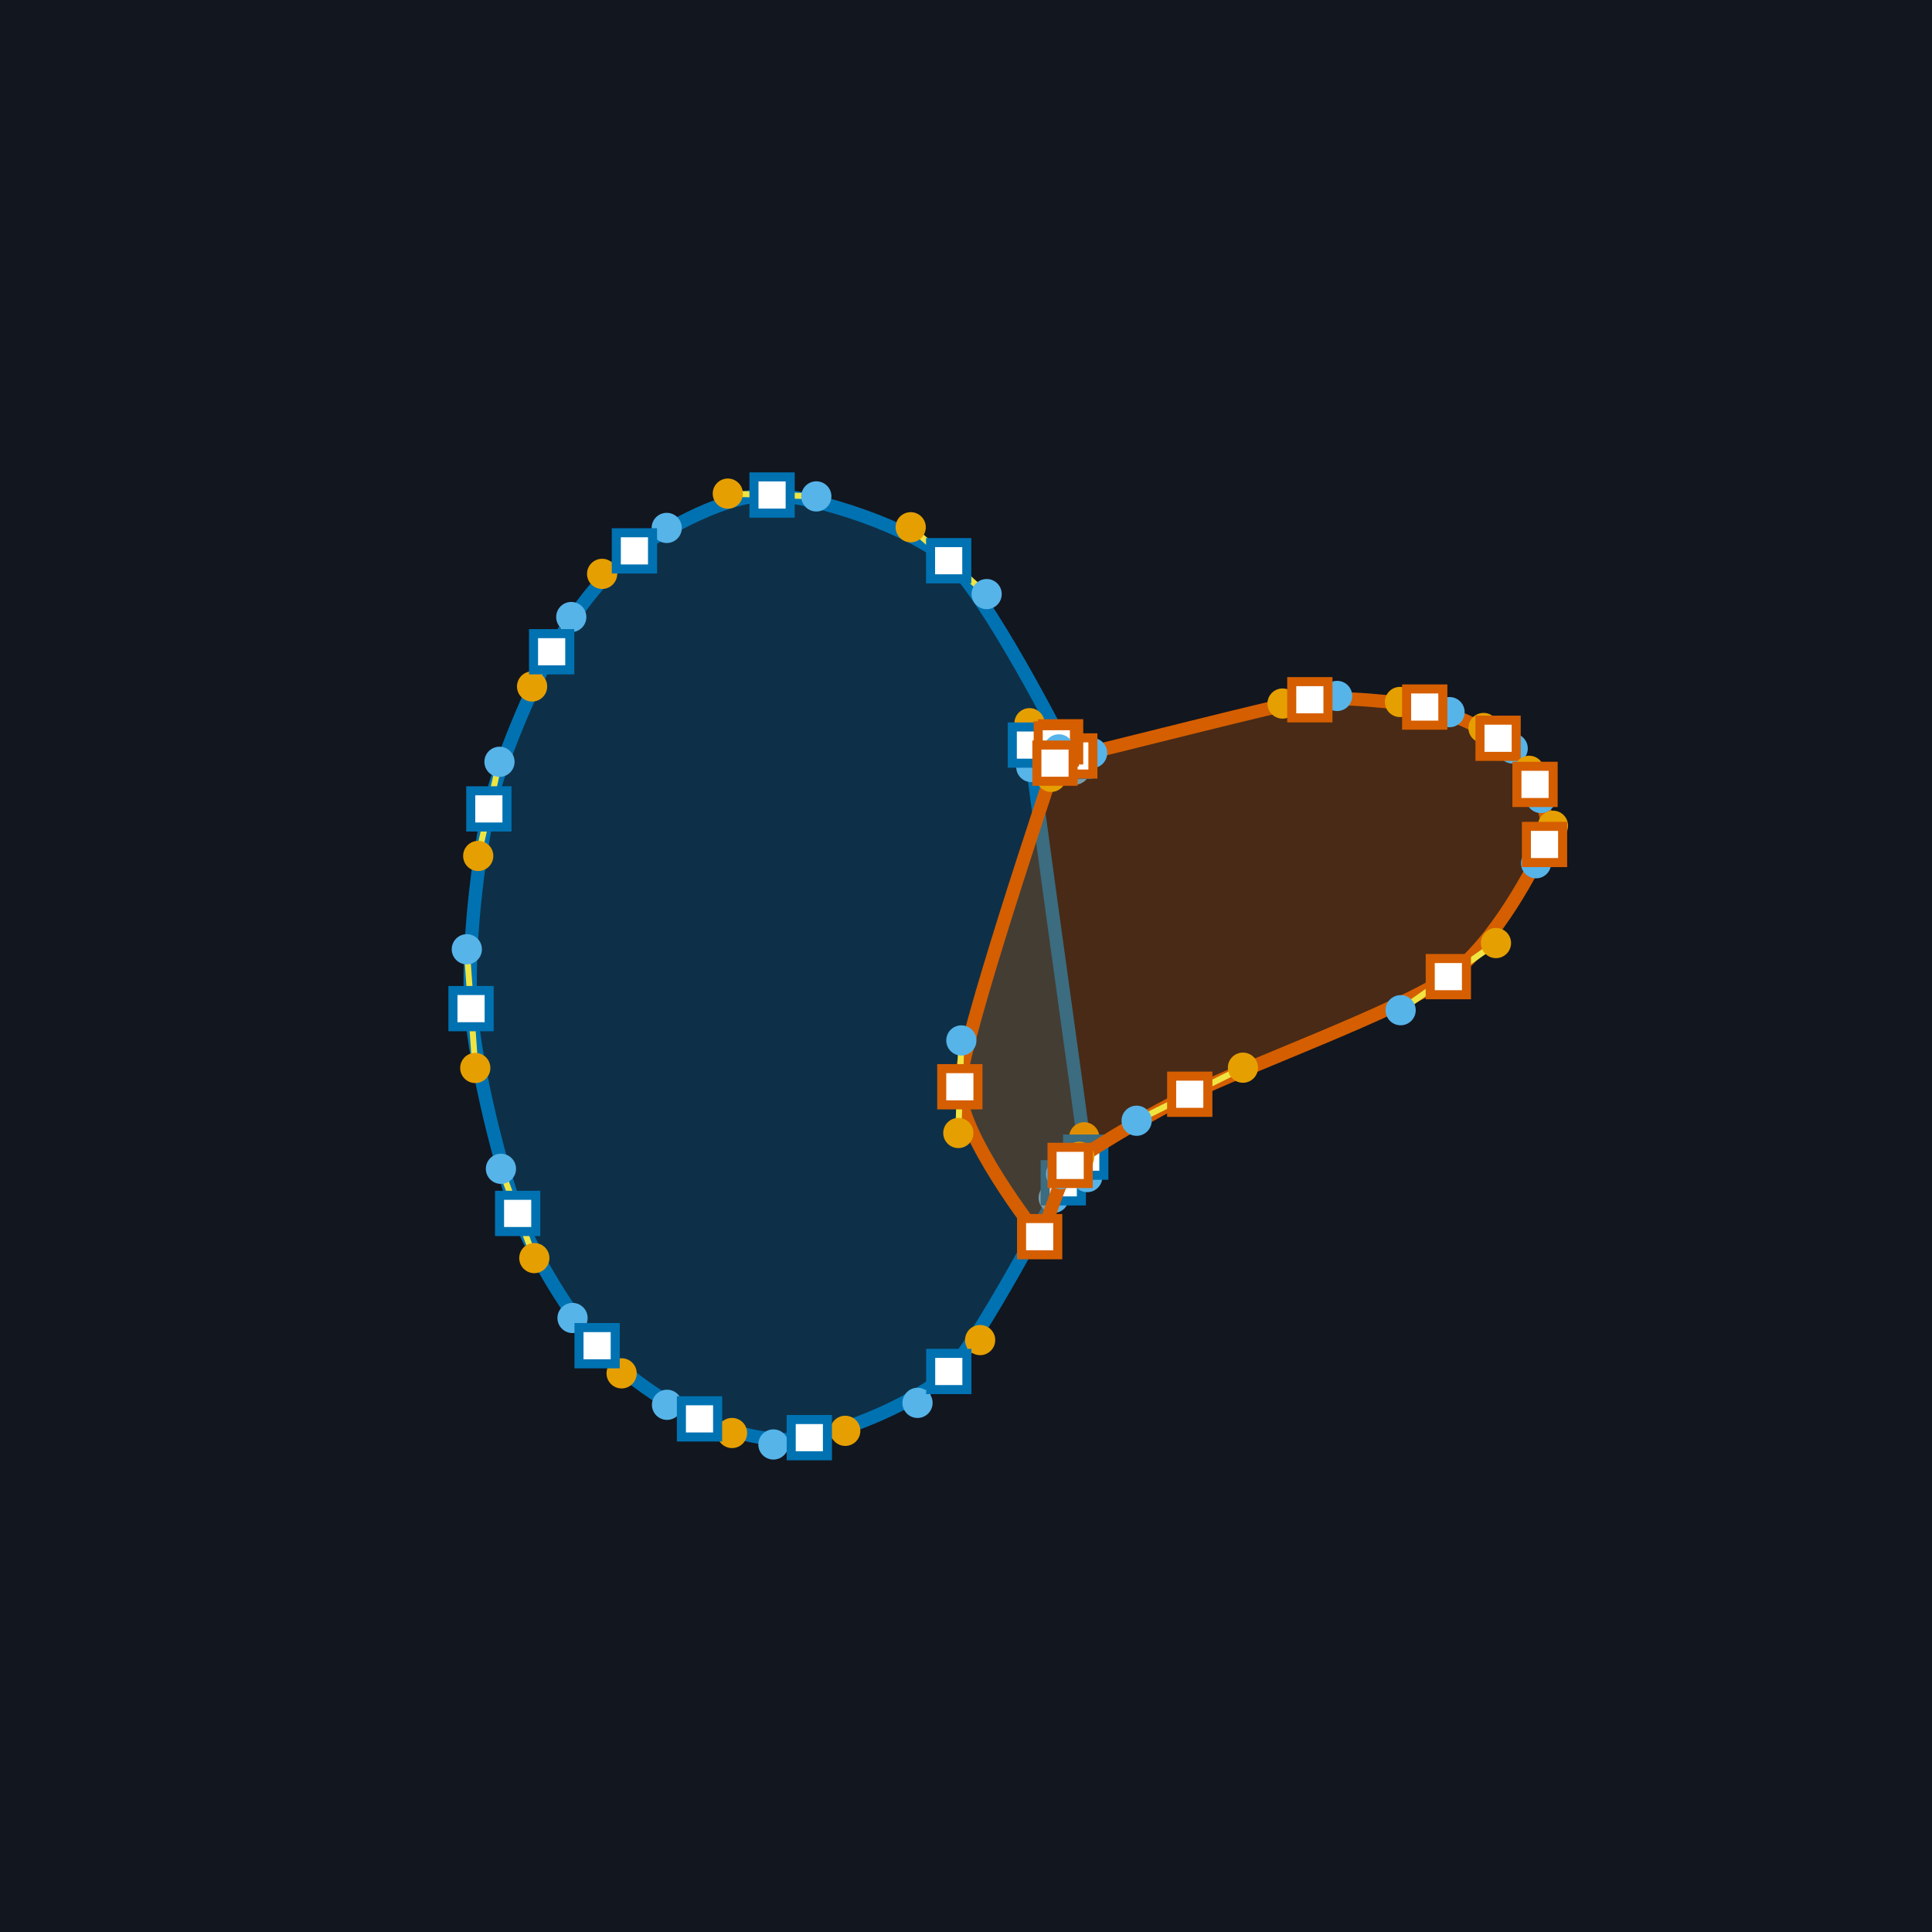
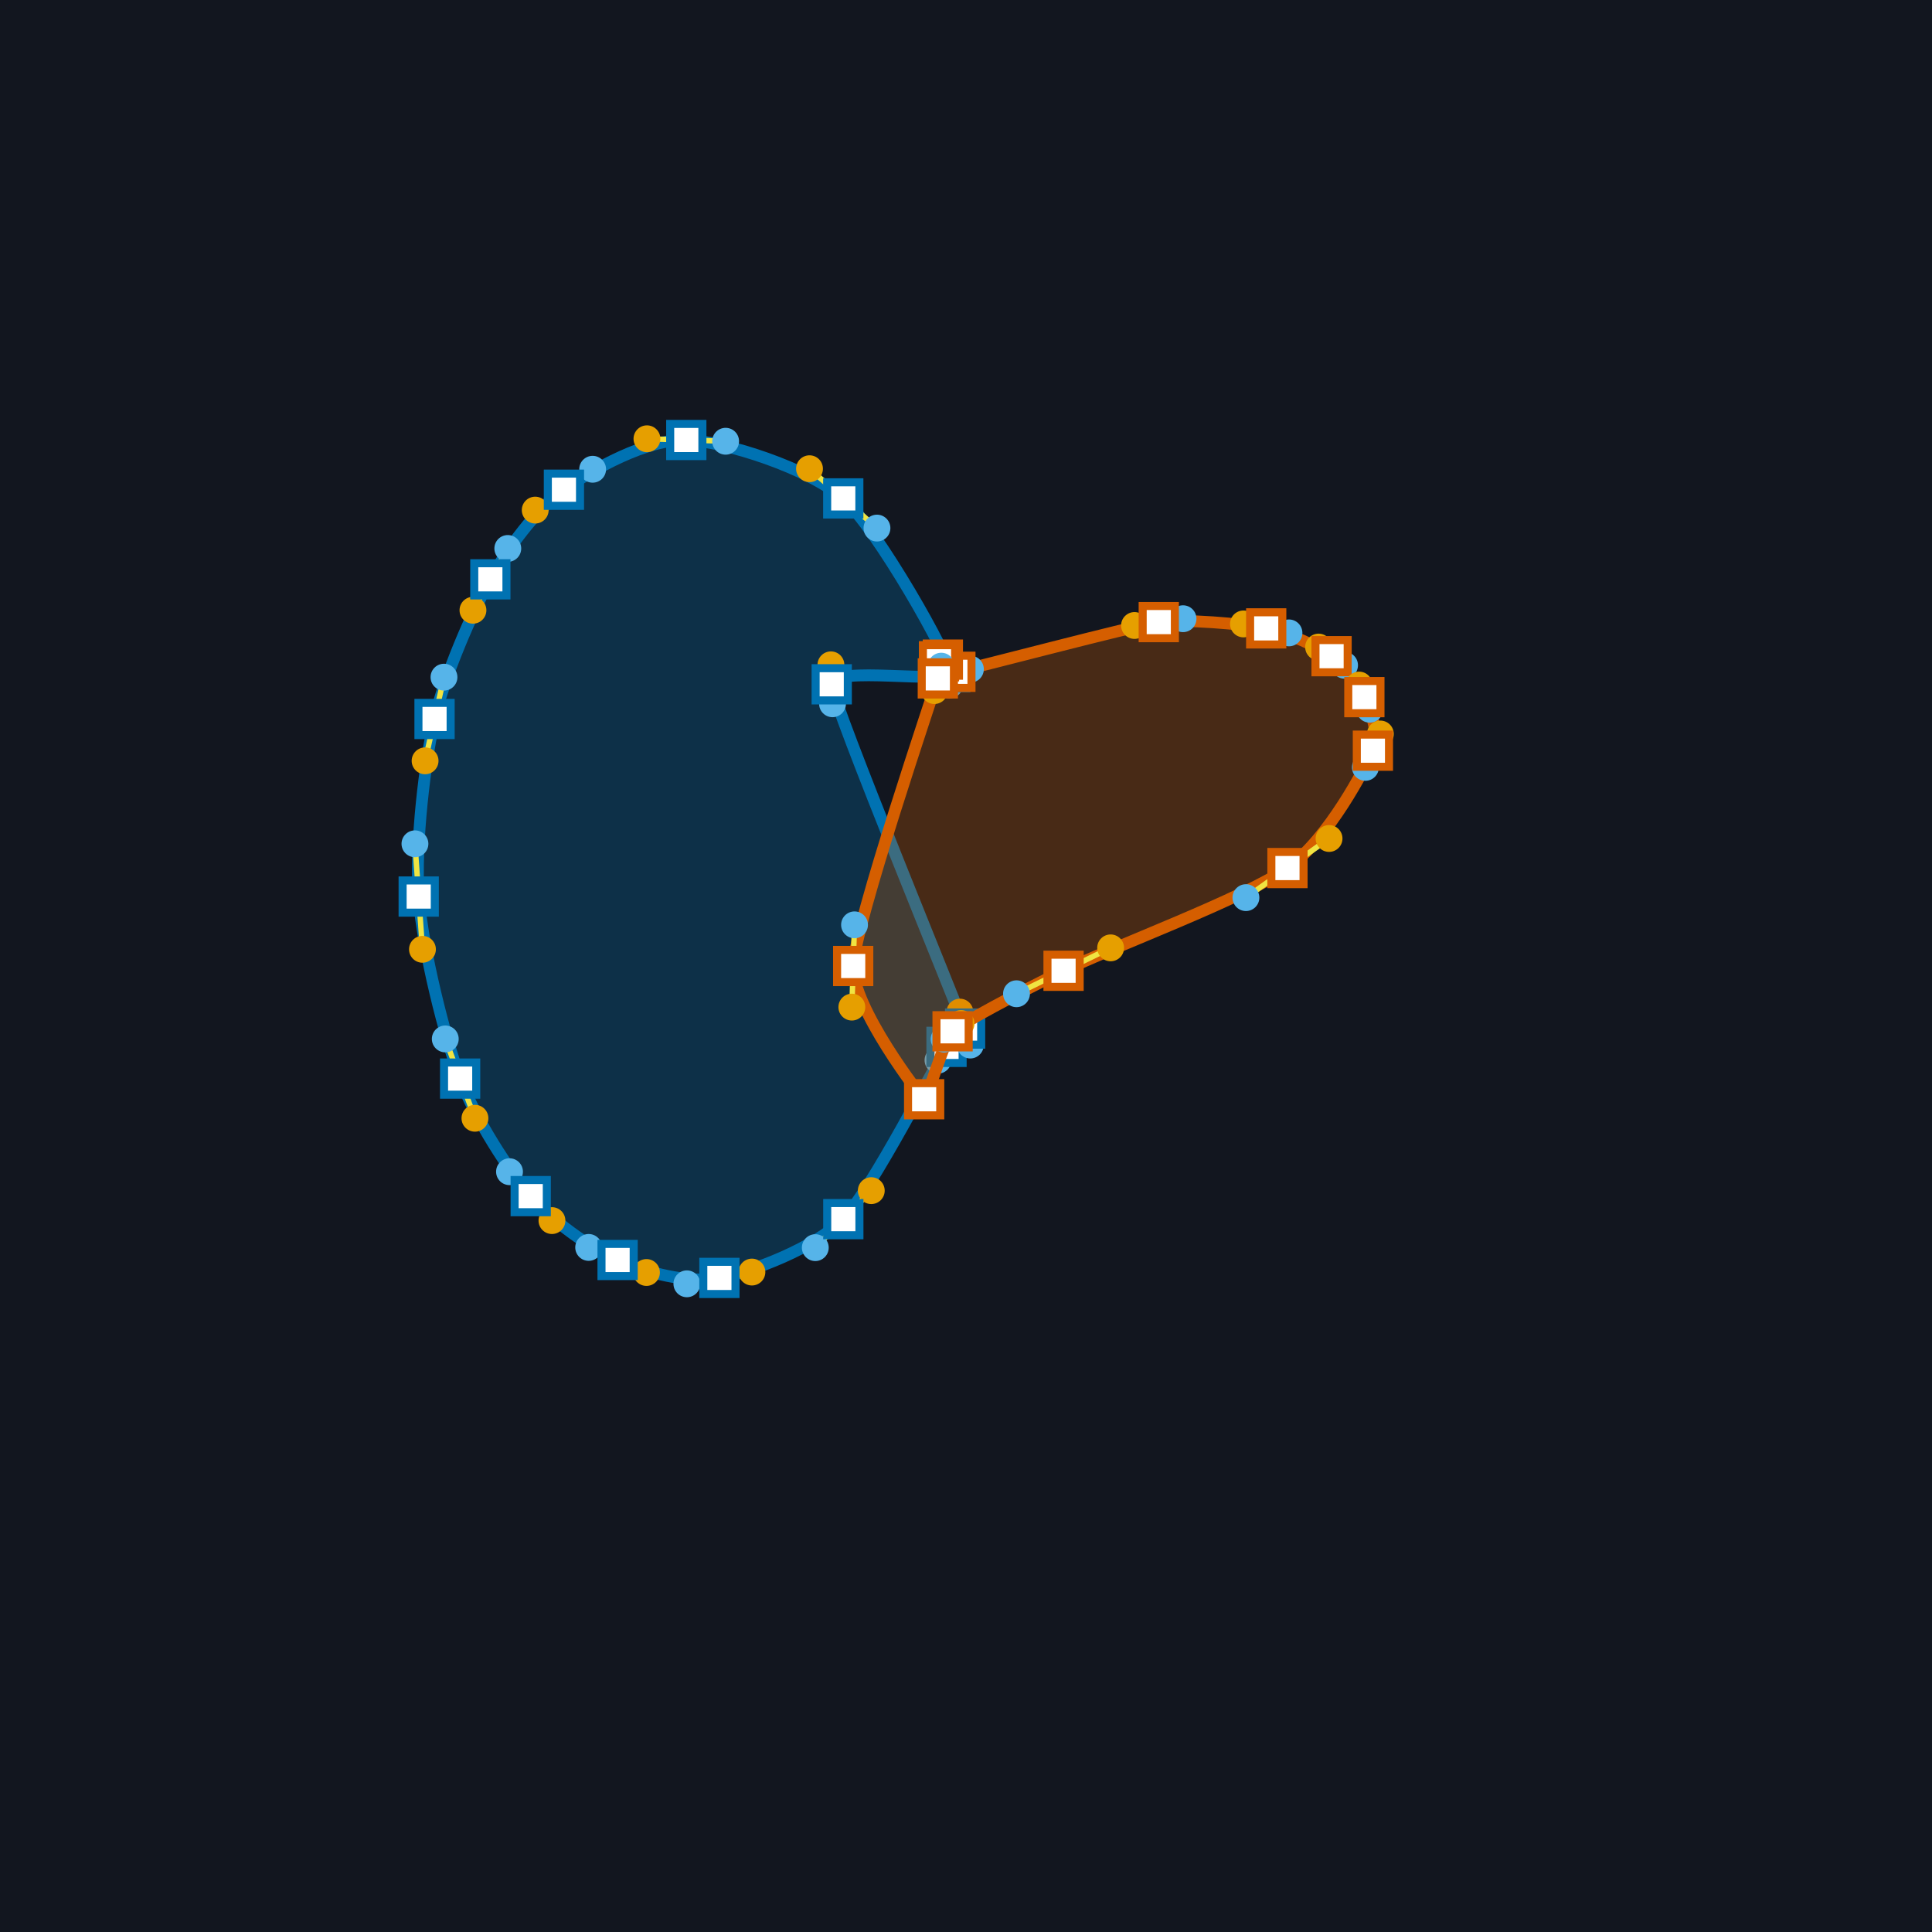
- <svg xmlns="http://www.w3.org/2000/svg" viewBox="0 0 320 320" width="320" height="320">
-   <rect width="320" height="320" fill="#12161F" />
-   <path d="M 127.88,81.99 C 120.55,81.76 110.43,87.44 105.08,91.24 C 99.73,95.05 94.62,102.20 91.37,107.95 C 88.13,113.70 82.73,126.18 80.97,133.98 C 79.21,141.77 77.32,157.23 78.02,167.06 C 78.72,176.89 82.97,193.59 85.74,200.98 C 88.50,208.38 94.83,218.30 98.90,222.89 C 102.96,227.47 110.48,232.68 115.86,235.01 C 121.25,237.35 128.10,239.25 134.05,238.12 C 140.00,236.99 151.97,232.36 157.15,227.16 C 162.34,221.96 174.52,198.40 176.11,195.91 C 177.70,193.43 180.08,194.96 179.83,191.66 C 179.58,188.37 170.82,127.04 170.67,123.41 C 170.52,119.79 178.04,127.47 177.07,125.29 C 176.10,123.10 163.42,98.40 157.13,92.87 C 150.84,87.33 135.21,82.22 127.88,81.99 Z" fill="#0072B2" fill-opacity="0.28" stroke="#0072B2" stroke-width="2.2" />
+ <svg xmlns="http://www.w3.org/2000/svg" viewBox="0 0 360 360" width="360" height="360">
+   <rect width="360" height="360" fill="#12161F" />
+   <path d="M 127.88,81.99 C 120.55,81.76 110.43,87.44 105.08,91.25 C 99.73,95.05 94.62,102.20 91.37,107.95 C 88.13,113.71 82.73,126.18 80.97,133.97 C 79.21,141.77 77.32,157.23 78.02,167.06 C 78.72,176.89 82.97,193.59 85.74,200.98 C 88.50,208.37 94.94,218.33 98.89,222.88 C 102.85,227.44 109.69,232.44 115.08,234.78 C 120.46,237.11 127.99,239.22 134.05,238.12 C 140.11,237.03 151.92,232.48 157.14,227.17 C 162.35,221.86 174.78,197.55 176.37,195.07 C 177.96,192.58 180.80,194.73 179.83,191.66 C 178.86,188.59 155.13,131.14 154.98,127.51 C 154.83,123.88 176.92,127.65 177.07,125.26 C 177.22,122.87 163.41,98.40 157.13,92.87 C 150.84,87.34 135.21,82.22 127.88,81.99 Z" fill="#0072B2" fill-opacity="0.28" stroke="#0072B2" stroke-width="2.2" />
  <line x1="135.21" y1="82.22" x2="120.55" y2="81.76" stroke="#F0E442" stroke-width="1.0" />
  <circle cx="135.21" cy="82.22" r="2.5" fill="#56B4E9" />
  <circle cx="120.55" cy="81.76" r="2.5" fill="#E69F00" />
  <rect x="124.88" y="78.99" width="6" height="6" fill="#FFFFFF" stroke="#0072B2" stroke-width="1.5" />
  <line x1="110.43" y1="87.44" x2="99.73" y2="95.05" stroke="#F0E442" stroke-width="1.0" />
  <circle cx="110.43" cy="87.44" r="2.5" fill="#56B4E9" />
  <circle cx="99.73" cy="95.05" r="2.5" fill="#E69F00" />
-   <rect x="102.08" y="88.24" width="6" height="6" fill="#FFFFFF" stroke="#0072B2" stroke-width="1.5" />
-   <line x1="94.62" y1="102.20" x2="88.13" y2="113.70" stroke="#F0E442" stroke-width="1.0" />
+   <rect x="102.08" y="88.25" width="6" height="6" fill="#FFFFFF" stroke="#0072B2" stroke-width="1.5" />
+   <line x1="94.62" y1="102.20" x2="88.13" y2="113.71" stroke="#F0E442" stroke-width="1.0" />
  <circle cx="94.62" cy="102.20" r="2.5" fill="#56B4E9" />
-   <circle cx="88.13" cy="113.70" r="2.5" fill="#E69F00" />
+   <circle cx="88.13" cy="113.71" r="2.5" fill="#E69F00" />
  <rect x="88.37" y="104.95" width="6" height="6" fill="#FFFFFF" stroke="#0072B2" stroke-width="1.5" />
  <line x1="82.73" y1="126.18" x2="79.21" y2="141.77" stroke="#F0E442" stroke-width="1.0" />
  <circle cx="82.73" cy="126.18" r="2.5" fill="#56B4E9" />
  <circle cx="79.21" cy="141.77" r="2.5" fill="#E69F00" />
-   <rect x="77.97" y="130.98" width="6" height="6" fill="#FFFFFF" stroke="#0072B2" stroke-width="1.5" />
+   <rect x="77.97" y="130.97" width="6" height="6" fill="#FFFFFF" stroke="#0072B2" stroke-width="1.5" />
  <line x1="77.32" y1="157.23" x2="78.72" y2="176.89" stroke="#F0E442" stroke-width="1.0" />
  <circle cx="77.32" cy="157.23" r="2.5" fill="#56B4E9" />
  <circle cx="78.72" cy="176.89" r="2.5" fill="#E69F00" />
  <rect x="75.02" y="164.06" width="6" height="6" fill="#FFFFFF" stroke="#0072B2" stroke-width="1.5" />
-   <line x1="82.97" y1="193.59" x2="88.50" y2="208.38" stroke="#F0E442" stroke-width="1.0" />
+   <line x1="82.97" y1="193.59" x2="88.50" y2="208.37" stroke="#F0E442" stroke-width="1.0" />
  <circle cx="82.97" cy="193.59" r="2.5" fill="#56B4E9" />
-   <circle cx="88.50" cy="208.38" r="2.5" fill="#E69F00" />
+   <circle cx="88.50" cy="208.37" r="2.5" fill="#E69F00" />
  <rect x="82.74" y="197.98" width="6" height="6" fill="#FFFFFF" stroke="#0072B2" stroke-width="1.5" />
-   <line x1="94.83" y1="218.30" x2="102.96" y2="227.47" stroke="#F0E442" stroke-width="1.0" />
-   <circle cx="94.83" cy="218.30" r="2.5" fill="#56B4E9" />
-   <circle cx="102.96" cy="227.47" r="2.5" fill="#E69F00" />
-   <rect x="95.90" y="219.89" width="6" height="6" fill="#FFFFFF" stroke="#0072B2" stroke-width="1.5" />
-   <line x1="110.48" y1="232.68" x2="121.25" y2="237.35" stroke="#F0E442" stroke-width="1.0" />
-   <circle cx="110.48" cy="232.68" r="2.5" fill="#56B4E9" />
-   <circle cx="121.25" cy="237.35" r="2.5" fill="#E69F00" />
-   <rect x="112.86" y="232.01" width="6" height="6" fill="#FFFFFF" stroke="#0072B2" stroke-width="1.5" />
-   <line x1="128.10" y1="239.25" x2="140.00" y2="236.99" stroke="#F0E442" stroke-width="1.0" />
-   <circle cx="128.10" cy="239.25" r="2.5" fill="#56B4E9" />
-   <circle cx="140.00" cy="236.99" r="2.5" fill="#E69F00" />
+   <line x1="94.94" y1="218.33" x2="102.85" y2="227.44" stroke="#F0E442" stroke-width="1.0" />
+   <circle cx="94.94" cy="218.33" r="2.5" fill="#56B4E9" />
+   <circle cx="102.85" cy="227.44" r="2.5" fill="#E69F00" />
+   <rect x="95.89" y="219.88" width="6" height="6" fill="#FFFFFF" stroke="#0072B2" stroke-width="1.5" />
+   <line x1="109.69" y1="232.44" x2="120.46" y2="237.11" stroke="#F0E442" stroke-width="1.0" />
+   <circle cx="109.69" cy="232.44" r="2.5" fill="#56B4E9" />
+   <circle cx="120.46" cy="237.11" r="2.5" fill="#E69F00" />
+   <rect x="112.08" y="231.78" width="6" height="6" fill="#FFFFFF" stroke="#0072B2" stroke-width="1.5" />
+   <line x1="127.99" y1="239.22" x2="140.11" y2="237.03" stroke="#F0E442" stroke-width="1.0" />
+   <circle cx="127.99" cy="239.22" r="2.5" fill="#56B4E9" />
+   <circle cx="140.11" cy="237.03" r="2.5" fill="#E69F00" />
  <rect x="131.05" y="235.12" width="6" height="6" fill="#FFFFFF" stroke="#0072B2" stroke-width="1.5" />
-   <line x1="151.97" y1="232.36" x2="162.34" y2="221.96" stroke="#F0E442" stroke-width="1.0" />
-   <circle cx="151.97" cy="232.36" r="2.5" fill="#56B4E9" />
-   <circle cx="162.34" cy="221.96" r="2.5" fill="#E69F00" />
-   <rect x="154.15" y="224.16" width="6" height="6" fill="#FFFFFF" stroke="#0072B2" stroke-width="1.5" />
-   <line x1="174.52" y1="198.40" x2="177.70" y2="193.43" stroke="#F0E442" stroke-width="1.0" />
-   <circle cx="174.52" cy="198.40" r="2.5" fill="#56B4E9" />
-   <circle cx="177.70" cy="193.43" r="2.5" fill="#E69F00" />
-   <rect x="173.11" y="192.91" width="6" height="6" fill="#FFFFFF" stroke="#0072B2" stroke-width="1.5" />
-   <line x1="180.08" y1="194.96" x2="179.58" y2="188.37" stroke="#F0E442" stroke-width="1.0" />
-   <circle cx="180.08" cy="194.96" r="2.5" fill="#56B4E9" />
-   <circle cx="179.58" cy="188.37" r="2.5" fill="#E69F00" />
+   <line x1="151.92" y1="232.48" x2="162.35" y2="221.86" stroke="#F0E442" stroke-width="1.0" />
+   <circle cx="151.92" cy="232.48" r="2.5" fill="#56B4E9" />
+   <circle cx="162.35" cy="221.86" r="2.5" fill="#E69F00" />
+   <rect x="154.14" y="224.17" width="6" height="6" fill="#FFFFFF" stroke="#0072B2" stroke-width="1.5" />
+   <line x1="174.78" y1="197.55" x2="177.96" y2="192.58" stroke="#F0E442" stroke-width="1.0" />
+   <circle cx="174.78" cy="197.55" r="2.5" fill="#56B4E9" />
+   <circle cx="177.96" cy="192.58" r="2.5" fill="#E69F00" />
+   <rect x="173.37" y="192.07" width="6" height="6" fill="#FFFFFF" stroke="#0072B2" stroke-width="1.5" />
+   <line x1="180.80" y1="194.73" x2="178.86" y2="188.59" stroke="#F0E442" stroke-width="1.0" />
+   <circle cx="180.80" cy="194.73" r="2.5" fill="#56B4E9" />
+   <circle cx="178.86" cy="188.59" r="2.5" fill="#E69F00" />
  <rect x="176.83" y="188.66" width="6" height="6" fill="#FFFFFF" stroke="#0072B2" stroke-width="1.5" />
-   <line x1="170.82" y1="127.04" x2="170.52" y2="119.79" stroke="#F0E442" stroke-width="1.0" />
-   <circle cx="170.82" cy="127.04" r="2.5" fill="#56B4E9" />
-   <circle cx="170.52" cy="119.79" r="2.5" fill="#E69F00" />
-   <rect x="167.67" y="120.41" width="6" height="6" fill="#FFFFFF" stroke="#0072B2" stroke-width="1.5" />
-   <line x1="178.04" y1="127.47" x2="176.10" y2="123.10" stroke="#F0E442" stroke-width="1.0" />
-   <circle cx="178.04" cy="127.47" r="2.5" fill="#56B4E9" />
-   <circle cx="176.10" cy="123.10" r="2.5" fill="#E69F00" />
-   <rect x="174.07" y="122.29" width="6" height="6" fill="#FFFFFF" stroke="#0072B2" stroke-width="1.5" />
-   <line x1="163.42" y1="98.40" x2="150.84" y2="87.33" stroke="#F0E442" stroke-width="1.0" />
-   <circle cx="163.42" cy="98.40" r="2.5" fill="#56B4E9" />
-   <circle cx="150.84" cy="87.33" r="2.5" fill="#E69F00" />
+   <line x1="155.13" y1="131.14" x2="154.83" y2="123.88" stroke="#F0E442" stroke-width="1.0" />
+   <circle cx="155.13" cy="131.14" r="2.5" fill="#56B4E9" />
+   <circle cx="154.83" cy="123.88" r="2.5" fill="#E69F00" />
+   <rect x="151.98" y="124.51" width="6" height="6" fill="#FFFFFF" stroke="#0072B2" stroke-width="1.5" />
+   <line x1="176.92" y1="127.65" x2="177.22" y2="122.87" stroke="#F0E442" stroke-width="1.0" />
+   <circle cx="176.92" cy="127.65" r="2.5" fill="#56B4E9" />
+   <circle cx="177.22" cy="122.87" r="2.5" fill="#E69F00" />
+   <rect x="174.07" y="122.26" width="6" height="6" fill="#FFFFFF" stroke="#0072B2" stroke-width="1.5" />
+   <line x1="163.41" y1="98.40" x2="150.84" y2="87.34" stroke="#F0E442" stroke-width="1.0" />
+   <circle cx="163.41" cy="98.40" r="2.5" fill="#56B4E9" />
+   <circle cx="150.84" cy="87.34" r="2.5" fill="#E69F00" />
  <rect x="154.13" y="89.87" width="6" height="6" fill="#FFFFFF" stroke="#0072B2" stroke-width="1.5" />
-   <path d="M 248.13,122.28 C 245.72,120.58 240.09,117.95 235.98,117.11 C 231.88,116.27 221.47,115.27 216.95,115.90 C 212.43,116.53 180.89,124.72 178.02,125.21 C 175.14,125.69 176.24,123.25 175.67,122.87 C 175.10,122.50 175.13,122.54 174.96,123.20 C 174.78,123.86 175.38,124.12 174.74,126.40 C 174.10,128.67 159.23,172.33 158.98,180.00 C 158.73,187.66 171.70,204.47 172.20,204.83 C 172.70,205.19 175.74,194.46 177.25,193.03 C 178.76,191.60 188.26,185.63 197.06,181.24 C 205.87,176.84 231.99,167.32 239.89,161.76 C 247.78,156.20 254.42,142.98 255.82,139.87 C 257.22,136.77 255.23,132.17 254.25,129.92 C 253.27,127.67 250.55,123.97 248.13,122.28 Z" fill="#D55E00" fill-opacity="0.28" stroke="#D55E00" stroke-width="2.2" />
-   <line x1="250.55" y1="123.97" x2="245.72" y2="120.58" stroke="#F0E442" stroke-width="1.0" />
-   <circle cx="250.55" cy="123.97" r="2.5" fill="#56B4E9" />
-   <circle cx="245.72" cy="120.58" r="2.5" fill="#E69F00" />
-   <rect x="245.13" y="119.28" width="6" height="6" fill="#FFFFFF" stroke="#D55E00" stroke-width="1.5" />
-   <line x1="240.09" y1="117.95" x2="231.88" y2="116.27" stroke="#F0E442" stroke-width="1.0" />
-   <circle cx="240.09" cy="117.95" r="2.5" fill="#56B4E9" />
-   <circle cx="231.88" cy="116.27" r="2.5" fill="#E69F00" />
-   <rect x="232.98" y="114.11" width="6" height="6" fill="#FFFFFF" stroke="#D55E00" stroke-width="1.5" />
-   <line x1="221.47" y1="115.27" x2="212.43" y2="116.53" stroke="#F0E442" stroke-width="1.0" />
-   <circle cx="221.47" cy="115.27" r="2.5" fill="#56B4E9" />
-   <circle cx="212.43" cy="116.53" r="2.5" fill="#E69F00" />
-   <rect x="213.95" y="112.90" width="6" height="6" fill="#FFFFFF" stroke="#D55E00" stroke-width="1.5" />
-   <line x1="180.89" y1="124.72" x2="175.14" y2="125.69" stroke="#F0E442" stroke-width="1.0" />
-   <circle cx="180.89" cy="124.72" r="2.5" fill="#56B4E9" />
-   <circle cx="175.14" cy="125.69" r="2.5" fill="#E69F00" />
-   <rect x="175.02" y="122.21" width="6" height="6" fill="#FFFFFF" stroke="#D55E00" stroke-width="1.5" />
-   <line x1="176.24" y1="123.25" x2="175.10" y2="122.50" stroke="#F0E442" stroke-width="1.0" />
-   <circle cx="176.24" cy="123.25" r="2.5" fill="#56B4E9" />
-   <circle cx="175.10" cy="122.50" r="2.5" fill="#E69F00" />
-   <rect x="172.67" y="119.87" width="6" height="6" fill="#FFFFFF" stroke="#D55E00" stroke-width="1.5" />
-   <line x1="175.13" y1="122.54" x2="174.78" y2="123.86" stroke="#F0E442" stroke-width="1.0" />
-   <circle cx="175.13" cy="122.54" r="2.5" fill="#56B4E9" />
-   <circle cx="174.78" cy="123.86" r="2.5" fill="#E69F00" />
-   <rect x="171.96" y="120.20" width="6" height="6" fill="#FFFFFF" stroke="#D55E00" stroke-width="1.5" />
-   <line x1="175.38" y1="124.12" x2="174.10" y2="128.67" stroke="#F0E442" stroke-width="1.0" />
-   <circle cx="175.38" cy="124.12" r="2.5" fill="#56B4E9" />
-   <circle cx="174.10" cy="128.67" r="2.5" fill="#E69F00" />
-   <rect x="171.74" y="123.40" width="6" height="6" fill="#FFFFFF" stroke="#D55E00" stroke-width="1.5" />
+   <path d="M 248.12,122.27 C 245.70,120.57 240.18,117.93 235.94,117.09 C 231.70,116.26 220.44,115.29 215.92,115.92 C 211.40,116.55 180.82,124.69 178.02,125.18 C 175.22,125.67 176.27,123.28 175.69,122.91 C 175.12,122.54 175.15,122.56 174.97,123.22 C 174.79,123.87 175.39,124.13 174.75,126.41 C 174.11,128.68 159.23,172.33 158.98,180.00 C 158.73,187.66 171.69,204.49 172.20,204.83 C 172.71,205.16 175.92,193.62 177.50,192.17 C 179.08,190.72 189.41,185.17 198.18,180.89 C 206.95,176.62 232.16,167.26 239.90,161.75 C 247.65,156.24 254.42,142.99 255.82,139.88 C 257.21,136.77 255.22,132.15 254.23,129.90 C 253.25,127.65 250.54,123.96 248.12,122.27 Z" fill="#D55E00" fill-opacity="0.28" stroke="#D55E00" stroke-width="2.2" />
+   <line x1="250.54" y1="123.96" x2="245.70" y2="120.57" stroke="#F0E442" stroke-width="1.0" />
+   <circle cx="250.54" cy="123.96" r="2.5" fill="#56B4E9" />
+   <circle cx="245.70" cy="120.57" r="2.5" fill="#E69F00" />
+   <rect x="245.12" y="119.27" width="6" height="6" fill="#FFFFFF" stroke="#D55E00" stroke-width="1.5" />
+   <line x1="240.18" y1="117.93" x2="231.70" y2="116.26" stroke="#F0E442" stroke-width="1.0" />
+   <circle cx="240.18" cy="117.93" r="2.5" fill="#56B4E9" />
+   <circle cx="231.70" cy="116.26" r="2.5" fill="#E69F00" />
+   <rect x="232.94" y="114.09" width="6" height="6" fill="#FFFFFF" stroke="#D55E00" stroke-width="1.5" />
+   <line x1="220.44" y1="115.29" x2="211.40" y2="116.55" stroke="#F0E442" stroke-width="1.0" />
+   <circle cx="220.44" cy="115.29" r="2.5" fill="#56B4E9" />
+   <circle cx="211.40" cy="116.55" r="2.5" fill="#E69F00" />
+   <rect x="212.92" y="112.92" width="6" height="6" fill="#FFFFFF" stroke="#D55E00" stroke-width="1.5" />
+   <line x1="180.82" y1="124.69" x2="175.22" y2="125.67" stroke="#F0E442" stroke-width="1.0" />
+   <circle cx="180.82" cy="124.69" r="2.5" fill="#56B4E9" />
+   <circle cx="175.22" cy="125.67" r="2.5" fill="#E69F00" />
+   <rect x="175.02" y="122.18" width="6" height="6" fill="#FFFFFF" stroke="#D55E00" stroke-width="1.5" />
+   <line x1="176.27" y1="123.28" x2="175.12" y2="122.54" stroke="#F0E442" stroke-width="1.0" />
+   <circle cx="176.27" cy="123.28" r="2.5" fill="#56B4E9" />
+   <circle cx="175.12" cy="122.54" r="2.5" fill="#E69F00" />
+   <rect x="172.69" y="119.91" width="6" height="6" fill="#FFFFFF" stroke="#D55E00" stroke-width="1.5" />
+   <line x1="175.15" y1="122.56" x2="174.79" y2="123.87" stroke="#F0E442" stroke-width="1.0" />
+   <circle cx="175.15" cy="122.56" r="2.5" fill="#56B4E9" />
+   <circle cx="174.79" cy="123.87" r="2.5" fill="#E69F00" />
+   <rect x="171.97" y="120.22" width="6" height="6" fill="#FFFFFF" stroke="#D55E00" stroke-width="1.5" />
+   <line x1="175.39" y1="124.13" x2="174.11" y2="128.68" stroke="#F0E442" stroke-width="1.0" />
+   <circle cx="175.39" cy="124.13" r="2.5" fill="#56B4E9" />
+   <circle cx="174.11" cy="128.68" r="2.5" fill="#E69F00" />
+   <rect x="171.75" y="123.41" width="6" height="6" fill="#FFFFFF" stroke="#D55E00" stroke-width="1.5" />
  <line x1="159.23" y1="172.33" x2="158.73" y2="187.66" stroke="#F0E442" stroke-width="1.0" />
  <circle cx="159.23" cy="172.33" r="2.5" fill="#56B4E9" />
  <circle cx="158.73" cy="187.66" r="2.5" fill="#E69F00" />
  <rect x="155.98" y="177.00" width="6" height="6" fill="#FFFFFF" stroke="#D55E00" stroke-width="1.5" />
-   <line x1="171.70" y1="204.47" x2="172.70" y2="205.19" stroke="#F0E442" stroke-width="1.0" />
-   <circle cx="171.70" cy="204.47" r="2.5" fill="#56B4E9" />
-   <circle cx="172.70" cy="205.19" r="2.5" fill="#E69F00" />
+   <line x1="171.69" y1="204.49" x2="172.71" y2="205.16" stroke="#F0E442" stroke-width="1.0" />
+   <circle cx="171.69" cy="204.49" r="2.5" fill="#56B4E9" />
+   <circle cx="172.71" cy="205.16" r="2.5" fill="#E69F00" />
  <rect x="169.20" y="201.83" width="6" height="6" fill="#FFFFFF" stroke="#D55E00" stroke-width="1.5" />
-   <line x1="175.74" y1="194.46" x2="178.76" y2="191.60" stroke="#F0E442" stroke-width="1.0" />
-   <circle cx="175.74" cy="194.46" r="2.5" fill="#56B4E9" />
-   <circle cx="178.76" cy="191.60" r="2.5" fill="#E69F00" />
-   <rect x="174.25" y="190.03" width="6" height="6" fill="#FFFFFF" stroke="#D55E00" stroke-width="1.5" />
-   <line x1="188.26" y1="185.63" x2="205.87" y2="176.84" stroke="#F0E442" stroke-width="1.0" />
-   <circle cx="188.26" cy="185.63" r="2.5" fill="#56B4E9" />
-   <circle cx="205.87" cy="176.84" r="2.5" fill="#E69F00" />
-   <rect x="194.06" y="178.24" width="6" height="6" fill="#FFFFFF" stroke="#D55E00" stroke-width="1.5" />
-   <line x1="231.99" y1="167.32" x2="247.78" y2="156.20" stroke="#F0E442" stroke-width="1.0" />
-   <circle cx="231.99" cy="167.32" r="2.5" fill="#56B4E9" />
-   <circle cx="247.78" cy="156.20" r="2.5" fill="#E69F00" />
-   <rect x="236.89" y="158.76" width="6" height="6" fill="#FFFFFF" stroke="#D55E00" stroke-width="1.5" />
-   <line x1="254.42" y1="142.98" x2="257.22" y2="136.77" stroke="#F0E442" stroke-width="1.0" />
-   <circle cx="254.42" cy="142.98" r="2.5" fill="#56B4E9" />
-   <circle cx="257.22" cy="136.77" r="2.5" fill="#E69F00" />
-   <rect x="252.82" y="136.87" width="6" height="6" fill="#FFFFFF" stroke="#D55E00" stroke-width="1.5" />
-   <line x1="255.23" y1="132.17" x2="253.27" y2="127.67" stroke="#F0E442" stroke-width="1.0" />
-   <circle cx="255.23" cy="132.17" r="2.5" fill="#56B4E9" />
-   <circle cx="253.27" cy="127.67" r="2.5" fill="#E69F00" />
-   <rect x="251.25" y="126.92" width="6" height="6" fill="#FFFFFF" stroke="#D55E00" stroke-width="1.5" />
+   <line x1="175.92" y1="193.62" x2="179.08" y2="190.72" stroke="#F0E442" stroke-width="1.0" />
+   <circle cx="175.92" cy="193.62" r="2.5" fill="#56B4E9" />
+   <circle cx="179.08" cy="190.72" r="2.5" fill="#E69F00" />
+   <rect x="174.50" y="189.17" width="6" height="6" fill="#FFFFFF" stroke="#D55E00" stroke-width="1.5" />
+   <line x1="189.41" y1="185.17" x2="206.95" y2="176.62" stroke="#F0E442" stroke-width="1.0" />
+   <circle cx="189.41" cy="185.17" r="2.5" fill="#56B4E9" />
+   <circle cx="206.95" cy="176.62" r="2.5" fill="#E69F00" />
+   <rect x="195.18" y="177.89" width="6" height="6" fill="#FFFFFF" stroke="#D55E00" stroke-width="1.5" />
+   <line x1="232.16" y1="167.26" x2="247.65" y2="156.24" stroke="#F0E442" stroke-width="1.0" />
+   <circle cx="232.16" cy="167.26" r="2.5" fill="#56B4E9" />
+   <circle cx="247.65" cy="156.24" r="2.5" fill="#E69F00" />
+   <rect x="236.90" y="158.75" width="6" height="6" fill="#FFFFFF" stroke="#D55E00" stroke-width="1.5" />
+   <line x1="254.42" y1="142.99" x2="257.21" y2="136.77" stroke="#F0E442" stroke-width="1.0" />
+   <circle cx="254.42" cy="142.99" r="2.5" fill="#56B4E9" />
+   <circle cx="257.21" cy="136.77" r="2.5" fill="#E69F00" />
+   <rect x="252.82" y="136.88" width="6" height="6" fill="#FFFFFF" stroke="#D55E00" stroke-width="1.5" />
+   <line x1="255.22" y1="132.15" x2="253.25" y2="127.65" stroke="#F0E442" stroke-width="1.0" />
+   <circle cx="255.22" cy="132.15" r="2.5" fill="#56B4E9" />
+   <circle cx="253.25" cy="127.65" r="2.5" fill="#E69F00" />
+   <rect x="251.23" y="126.90" width="6" height="6" fill="#FFFFFF" stroke="#D55E00" stroke-width="1.5" />
</svg>
